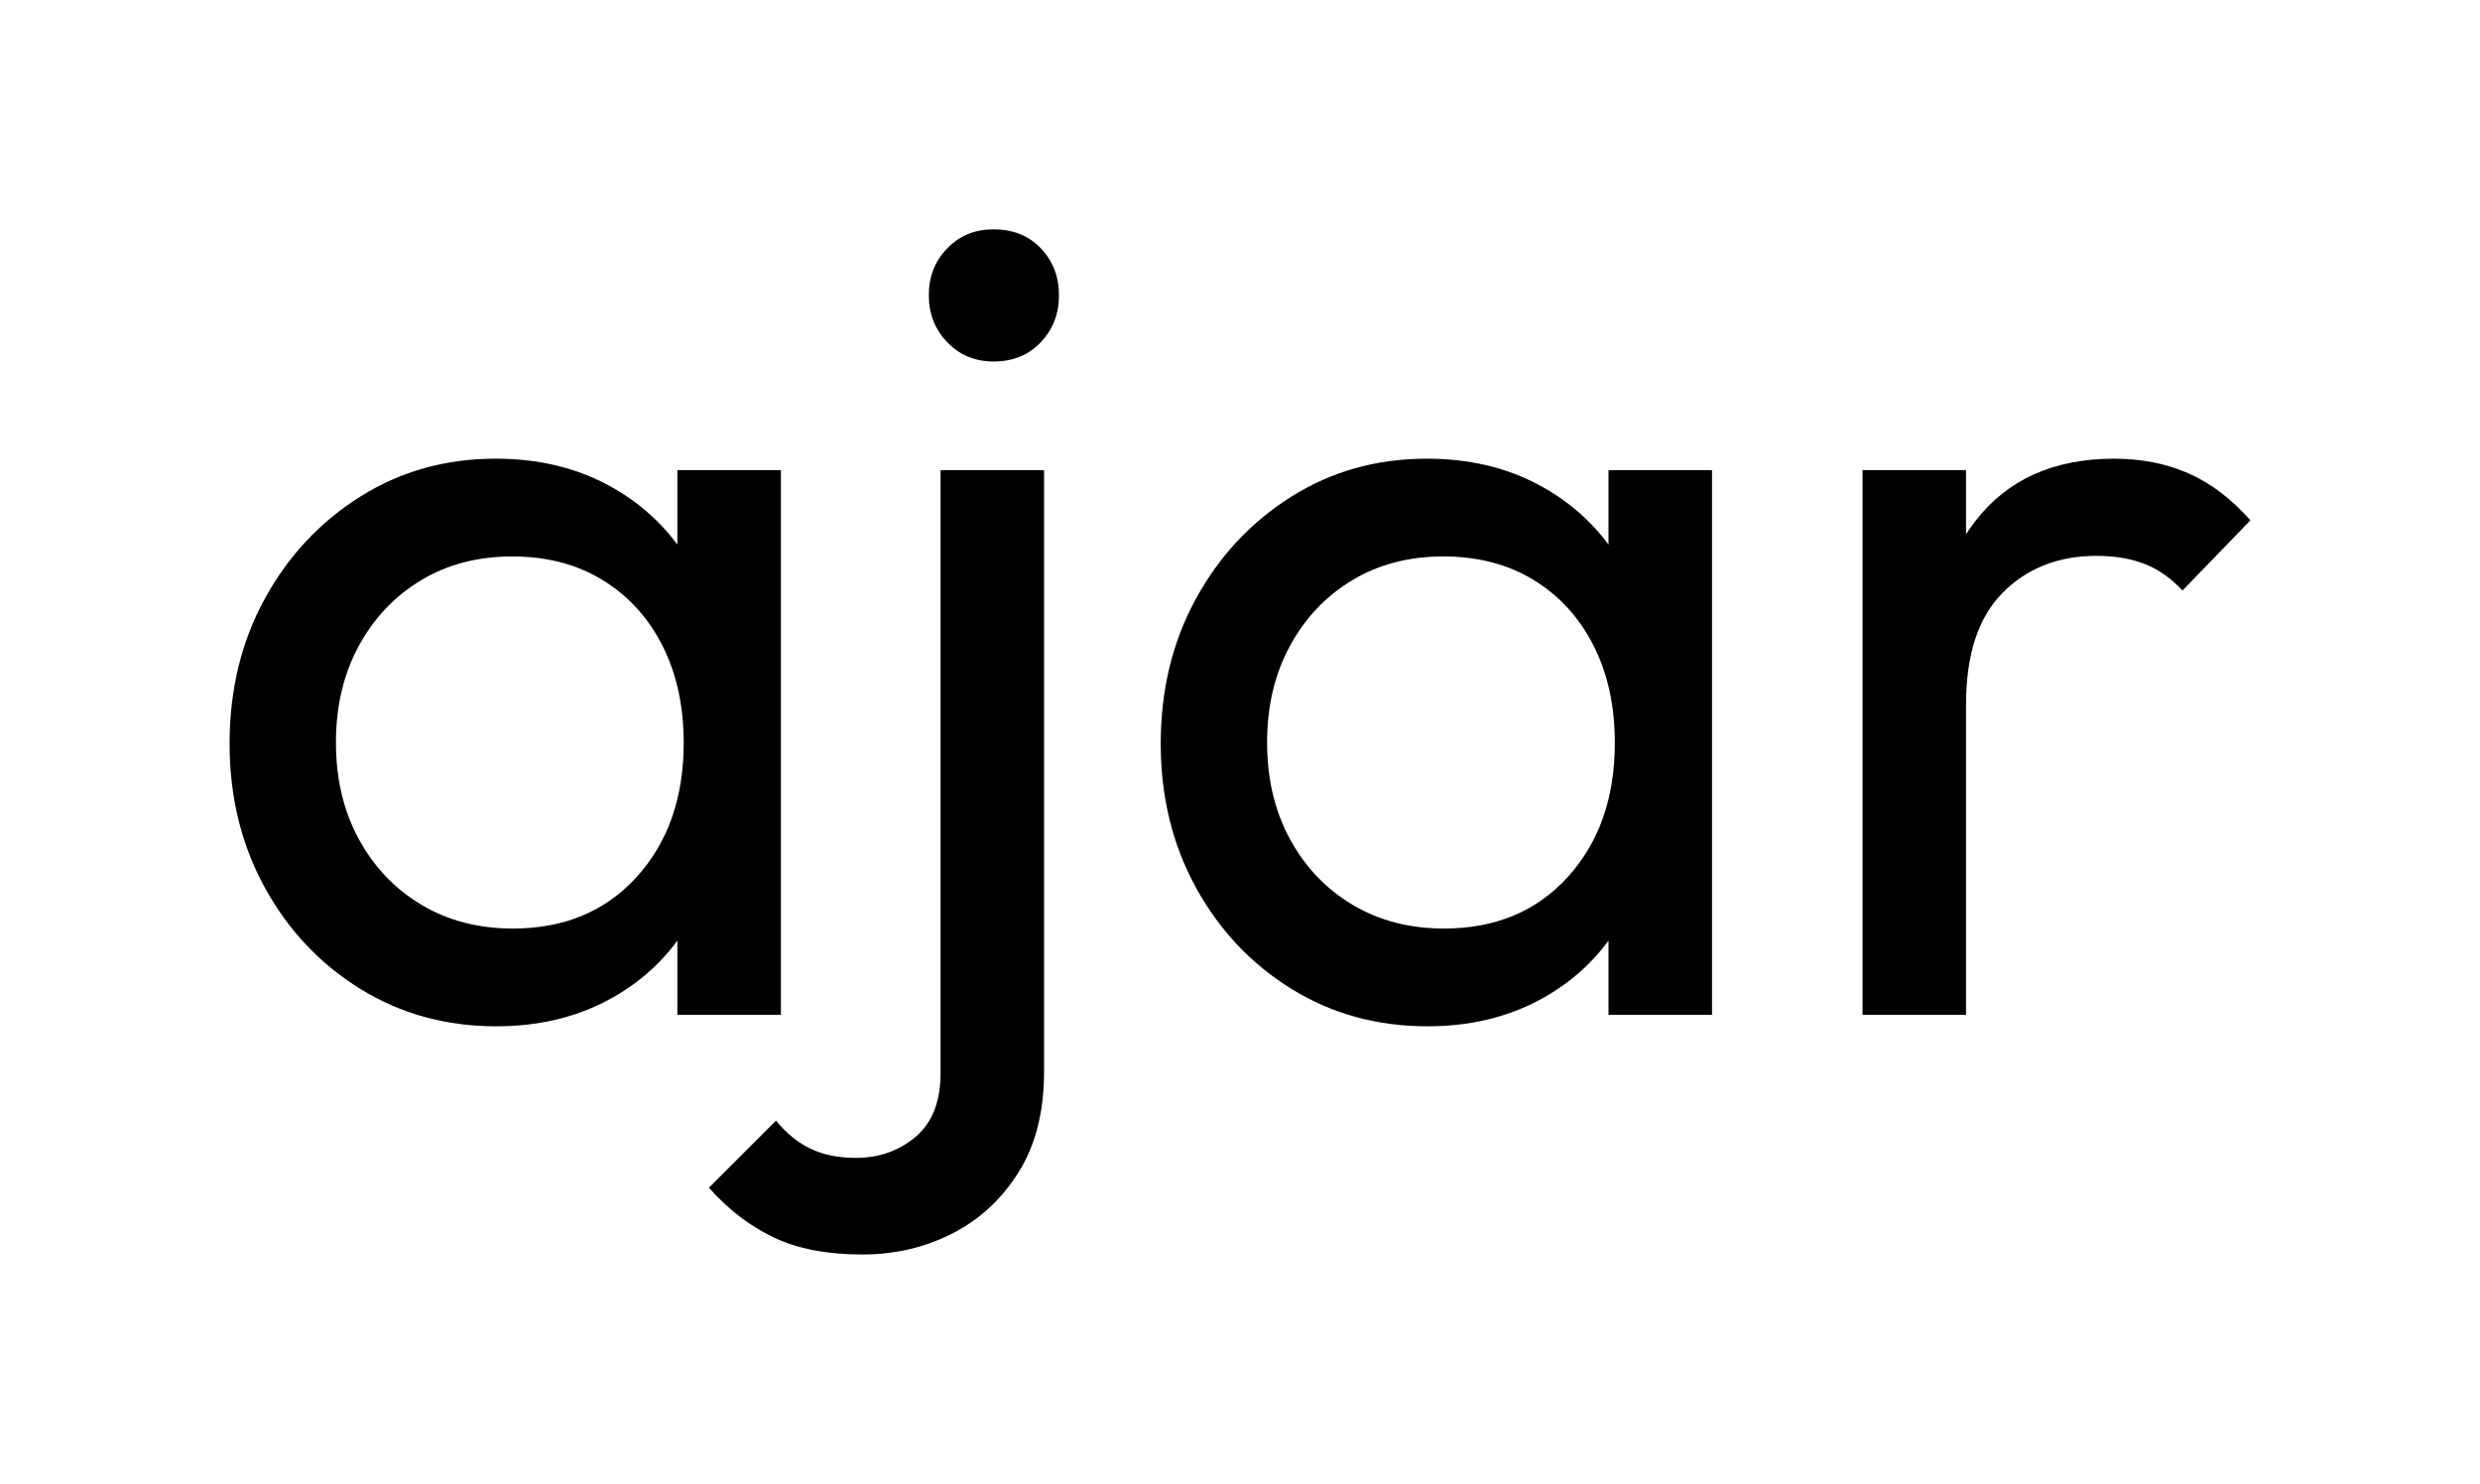
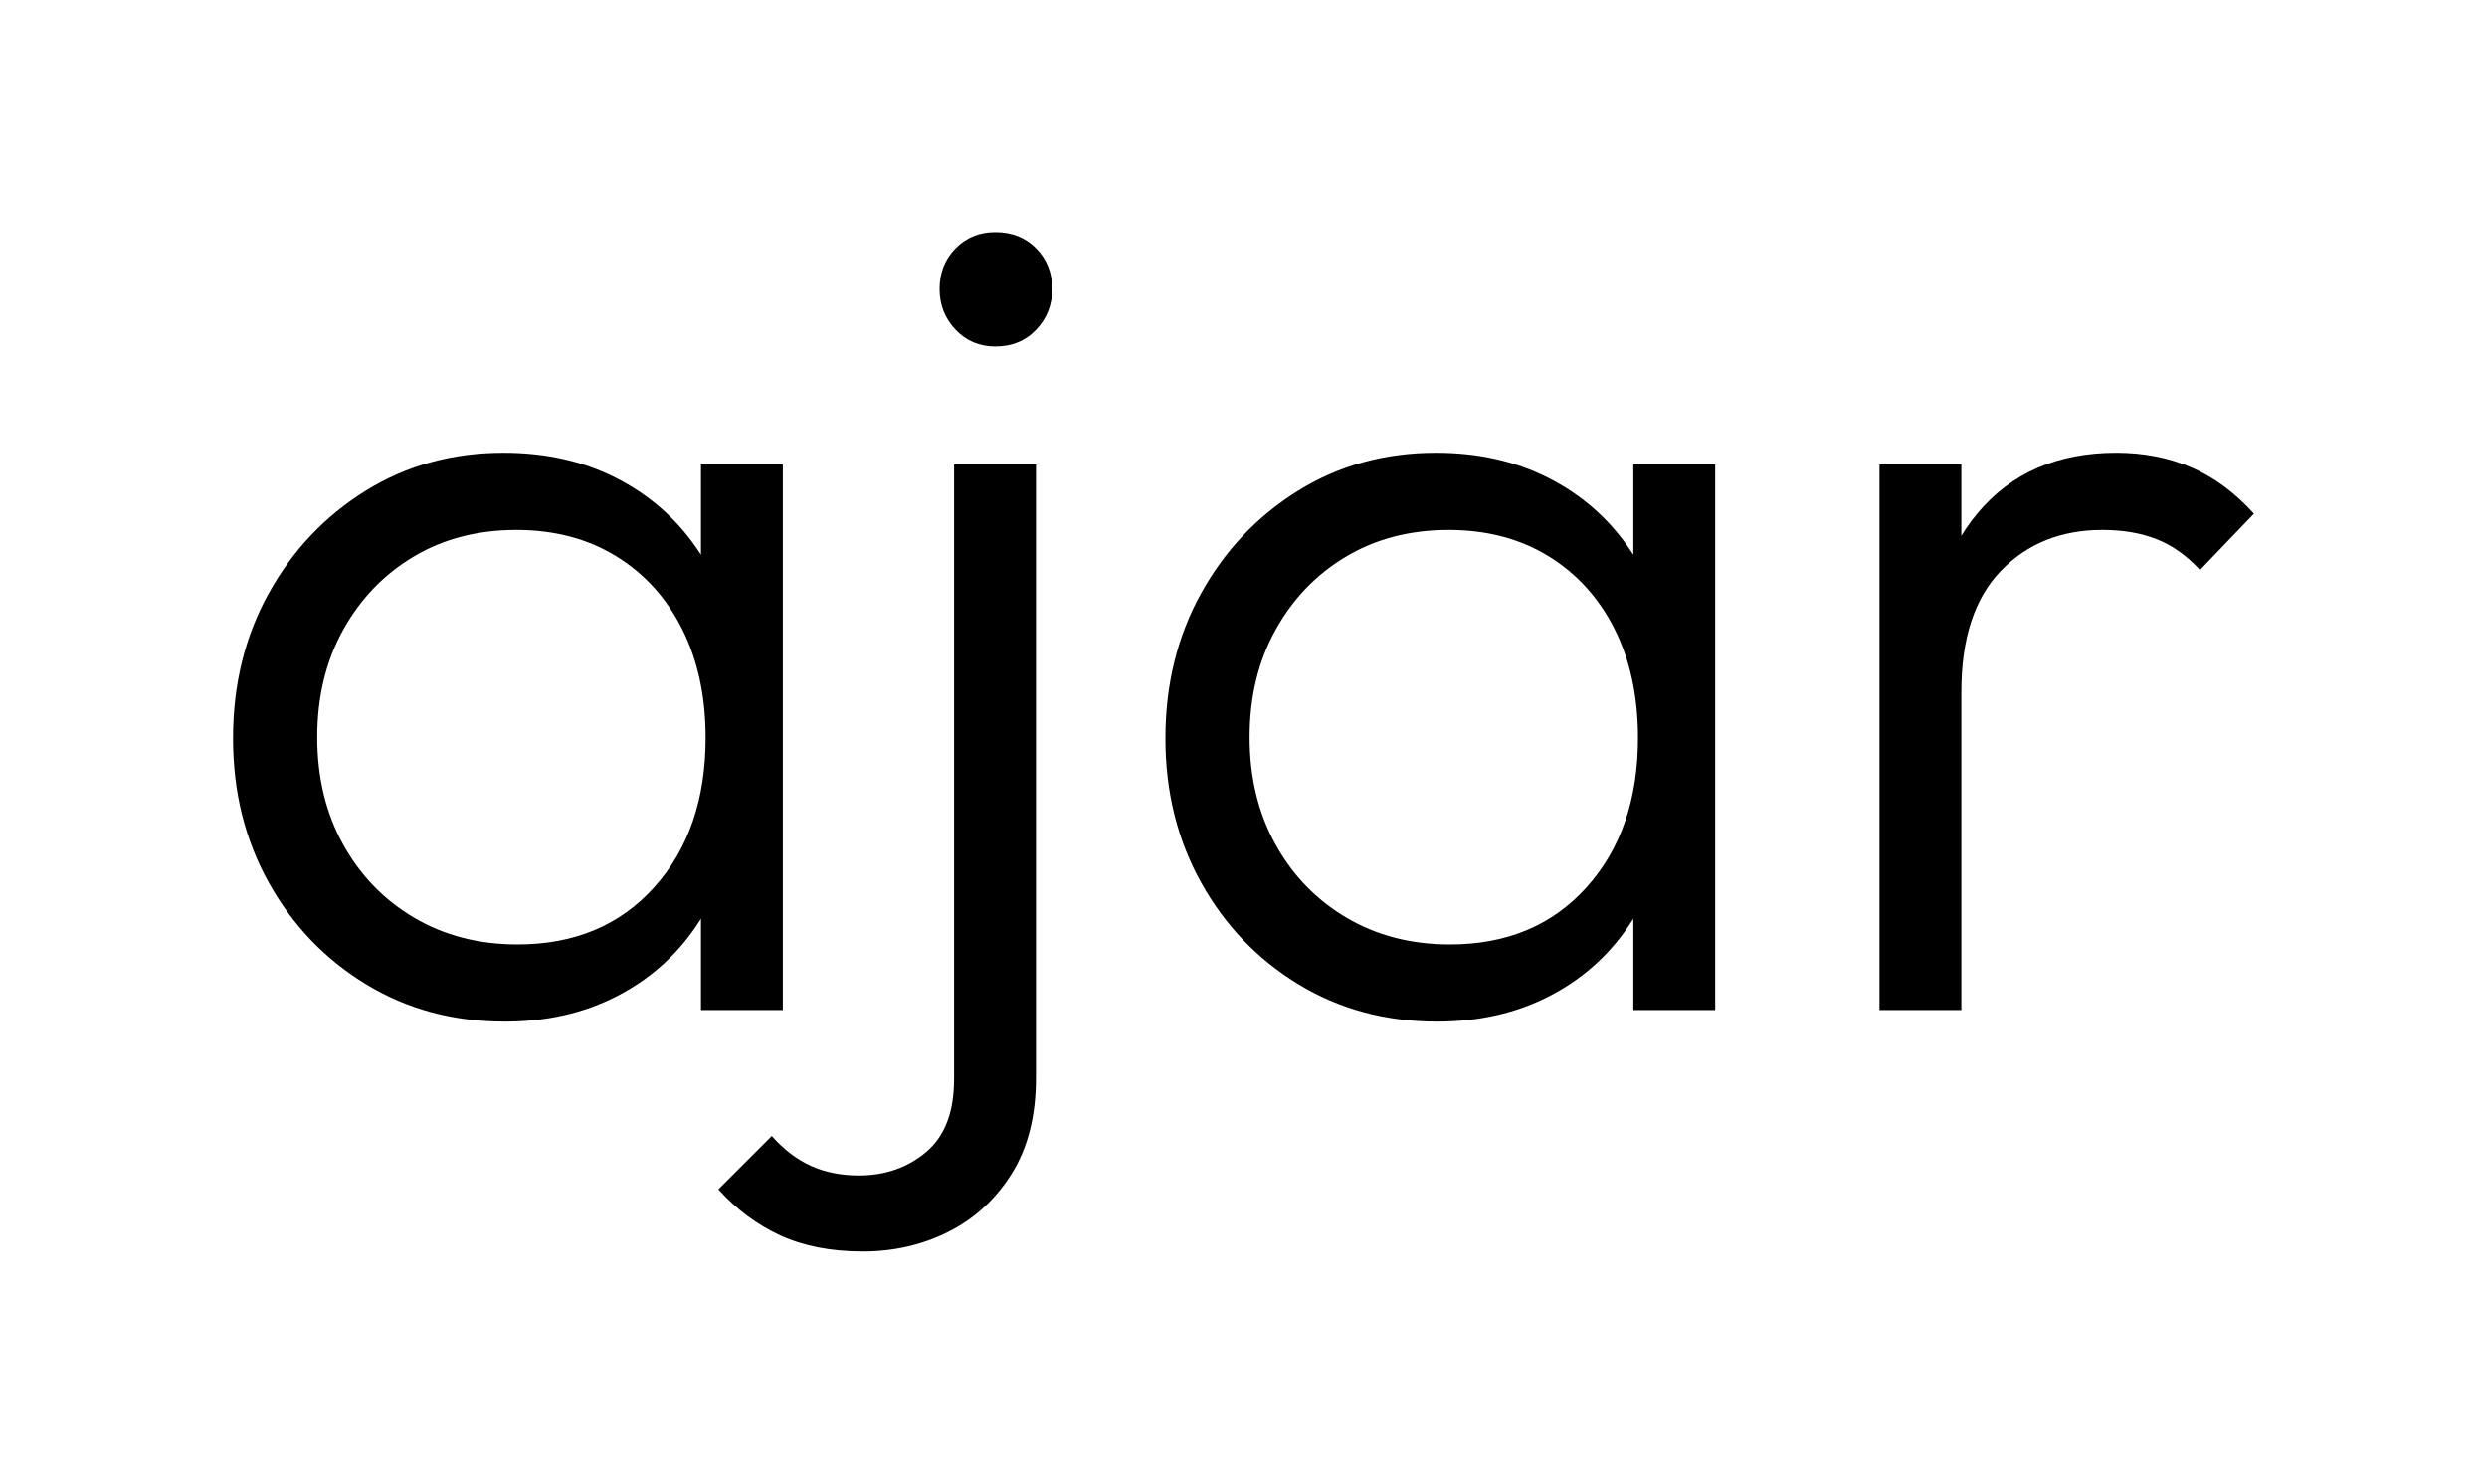
- <svg xmlns="http://www.w3.org/2000/svg" viewBox="-16.425 -88.500 216.225 129.400" width="1200" height="718" role="img">
+ <svg xmlns="http://www.w3.org/2000/svg" viewBox="-15.95 -87 214.05 127.8" width="1200" height="716" role="img">
  <g fill="#000000" transform="scale(.1 -.1)">
-     <path data-glyph="a" transform="translate(0.000 0)" d="M268.25 -10Q202.5 -10 149.75 22.625Q97 55.25 66.375 111.125Q35.75 167 35.75 236.5Q35.75 306.75 66.375 362.75Q97 418.75 149.625 451.875Q202.25 485 267.75 485Q322.25 485 364.75 462.5Q407.25 440 433.125 400.25Q459 360.5 461.75 309V166.25Q458.75 114.75 433.25 74.875Q407.75 35 365.125 12.5Q322.5 -10 268.25 -10ZM282.75 75.25Q350 75.25 390.875 120.375Q431.75 165.5 431.75 237.25Q431.75 285.5 413.125 322.125Q394.5 358.75 360.875 379.25Q327.25 399.75 282.25 399.75Q237.25 399.75 202.75 379.0Q168.25 358.25 148.375 321.625Q128.5 285 128.5 237.5Q128.5 190 148.375 153.375Q168.25 116.75 203.0 96.0Q237.75 75.25 282.75 75.25ZM426.25 0V127.5L442.75 243.75L426.25 358.5V475H516.5V0Z" />
-     <path data-glyph="j" transform="translate(582.000 0)" d="M5.5 -209Q-40.5 -209 -71.75 -194.125Q-103 -179.25 -128.25 -150.75L-69.75 -92.25Q-56 -109 -39.375 -116.875Q-22.75 -124.75 -0.25 -124.75Q30.25 -124.75 52.0 -106.375Q73.75 -88 73.75 -50.75V475H164V-49.75Q164 -101.75 141.875 -137.125Q119.75 -172.5 83.875 -190.75Q48 -209 5.5 -209ZM120 569.75Q95.75 569.75 79.625 586.5Q63.5 603.25 63.5 627.5Q63.5 652 79.625 668.5Q95.75 685 120 685Q145.25 685 161.125 668.5Q177 652 177 627.5Q177 603.25 161.125 586.5Q145.25 569.75 120 569.75Z" />
-     <path data-glyph="a" transform="translate(812.000 0)" d="M268.25 -10Q202.5 -10 149.75 22.625Q97 55.25 66.375 111.125Q35.75 167 35.75 236.5Q35.75 306.75 66.375 362.75Q97 418.75 149.625 451.875Q202.25 485 267.75 485Q322.25 485 364.75 462.5Q407.25 440 433.125 400.25Q459 360.5 461.75 309V166.25Q458.75 114.75 433.25 74.875Q407.75 35 365.125 12.5Q322.5 -10 268.25 -10ZM282.75 75.25Q350 75.25 390.875 120.375Q431.75 165.5 431.75 237.25Q431.75 285.5 413.125 322.125Q394.5 358.75 360.875 379.25Q327.25 399.75 282.25 399.75Q237.25 399.75 202.75 379.0Q168.25 358.25 148.375 321.625Q128.5 285 128.5 237.5Q128.5 190 148.375 153.375Q168.25 116.75 203.0 96.0Q237.75 75.25 282.75 75.25ZM426.25 0V127.5L442.75 243.75L426.25 358.5V475H516.5V0Z" />
-     <path data-glyph="r" transform="translate(1394.000 0)" d="M65.75 0V475H156V0ZM156 270.5 122.25 286.25Q122.25 376.5 164.25 430.75Q206.25 485 285.25 485Q320.75 485 349.875 472.25Q379 459.5 404 431.25L344.75 370Q329.75 386.25 311.625 393.25Q293.5 400.25 269.75 400.25Q220 400.25 188.0 368.125Q156 336 156 270.5Z" />
+     <path data-glyph="a" transform="translate(0.000 0)" d="M274.5 -10Q208 -10 155.0 22.25Q102 54.5 71.25 109.75Q40.5 165 40.5 234Q40.5 303.5 71.25 359.0Q102 414.5 154.75 447.25Q207.5 480 273.5 480Q327.5 480 370.0 458.5Q412.5 437 439.25 398.5Q466 360 471.5 309V161.5Q465.5 110.5 439.0 71.75Q412.5 33 370.25 11.5Q328 -10 274.5 -10ZM285.5 56.5Q359 56.5 403.25 105.75Q447.5 155 447.5 234.5Q447.5 288 427.25 328.25Q407 368.5 370.25 391.0Q333.5 413.5 284.5 413.5Q234.5 413.5 196.0 390.5Q157.5 367.5 135.25 327.25Q113 287 113 235Q113 183 135.25 142.75Q157.5 102.5 196.5 79.5Q235.5 56.5 285.5 56.5ZM443.5 0V126L457.5 241.5L443.5 355V470H514V0Z" />
+     <path data-glyph="j" transform="translate(585.000 0)" d="M-2 -208Q-43 -208 -73.0 -194.25Q-103 -180.5 -126.5 -154.5L-80.5 -108.5Q-65 -126 -46.75 -134.25Q-28.5 -142.5 -5.5 -142.5Q28.5 -142.5 52.5 -122.25Q76.5 -102 76.5 -59.5V470H147V-58.5Q147 -107.5 126.25 -140.75Q105.5 -174 71.75 -191.0Q38 -208 -2 -208ZM112 571.5Q91.5 571.5 77.75 586.0Q64 600.5 64 621Q64 642 77.75 656.0Q91.5 670 112 670Q133.5 670 147.25 656.0Q161 642 161 621Q161 600.5 147.25 586.0Q133.5 571.5 112 571.5Z" />
+     <path data-glyph="a" transform="translate(803.000 0)" d="M274.5 -10Q208 -10 155.0 22.25Q102 54.5 71.25 109.75Q40.5 165 40.5 234Q40.5 303.5 71.25 359.0Q102 414.5 154.75 447.25Q207.5 480 273.5 480Q327.5 480 370.0 458.5Q412.5 437 439.25 398.5Q466 360 471.5 309V161.5Q465.5 110.5 439.0 71.75Q412.5 33 370.25 11.5Q328 -10 274.5 -10ZM285.5 56.5Q359 56.5 403.25 105.75Q447.5 155 447.5 234.5Q447.5 288 427.25 328.25Q407 368.5 370.25 391.0Q333.5 413.5 284.5 413.5Q234.5 413.5 196.0 390.5Q157.5 367.5 135.25 327.25Q113 287 113 235Q113 183 135.25 142.75Q157.5 102.5 196.5 79.5Q235.5 56.5 285.5 56.5ZM443.5 0V126L457.5 241.5L443.5 355V470H514V0Z" />
+     <path data-glyph="r" transform="translate(1388.000 0)" d="M70.5 0V470H141V0ZM141 274 111.5 286.5Q111.5 376 155.0 428.0Q198.5 480 274.5 480Q309.5 480 338.75 467.5Q368 455 393 427.5L346.5 379Q329.5 397.5 309.25 405.5Q289 413.5 262.5 413.5Q209 413.5 175.0 378.25Q141 343 141 274Z" />
  </g>
</svg>
